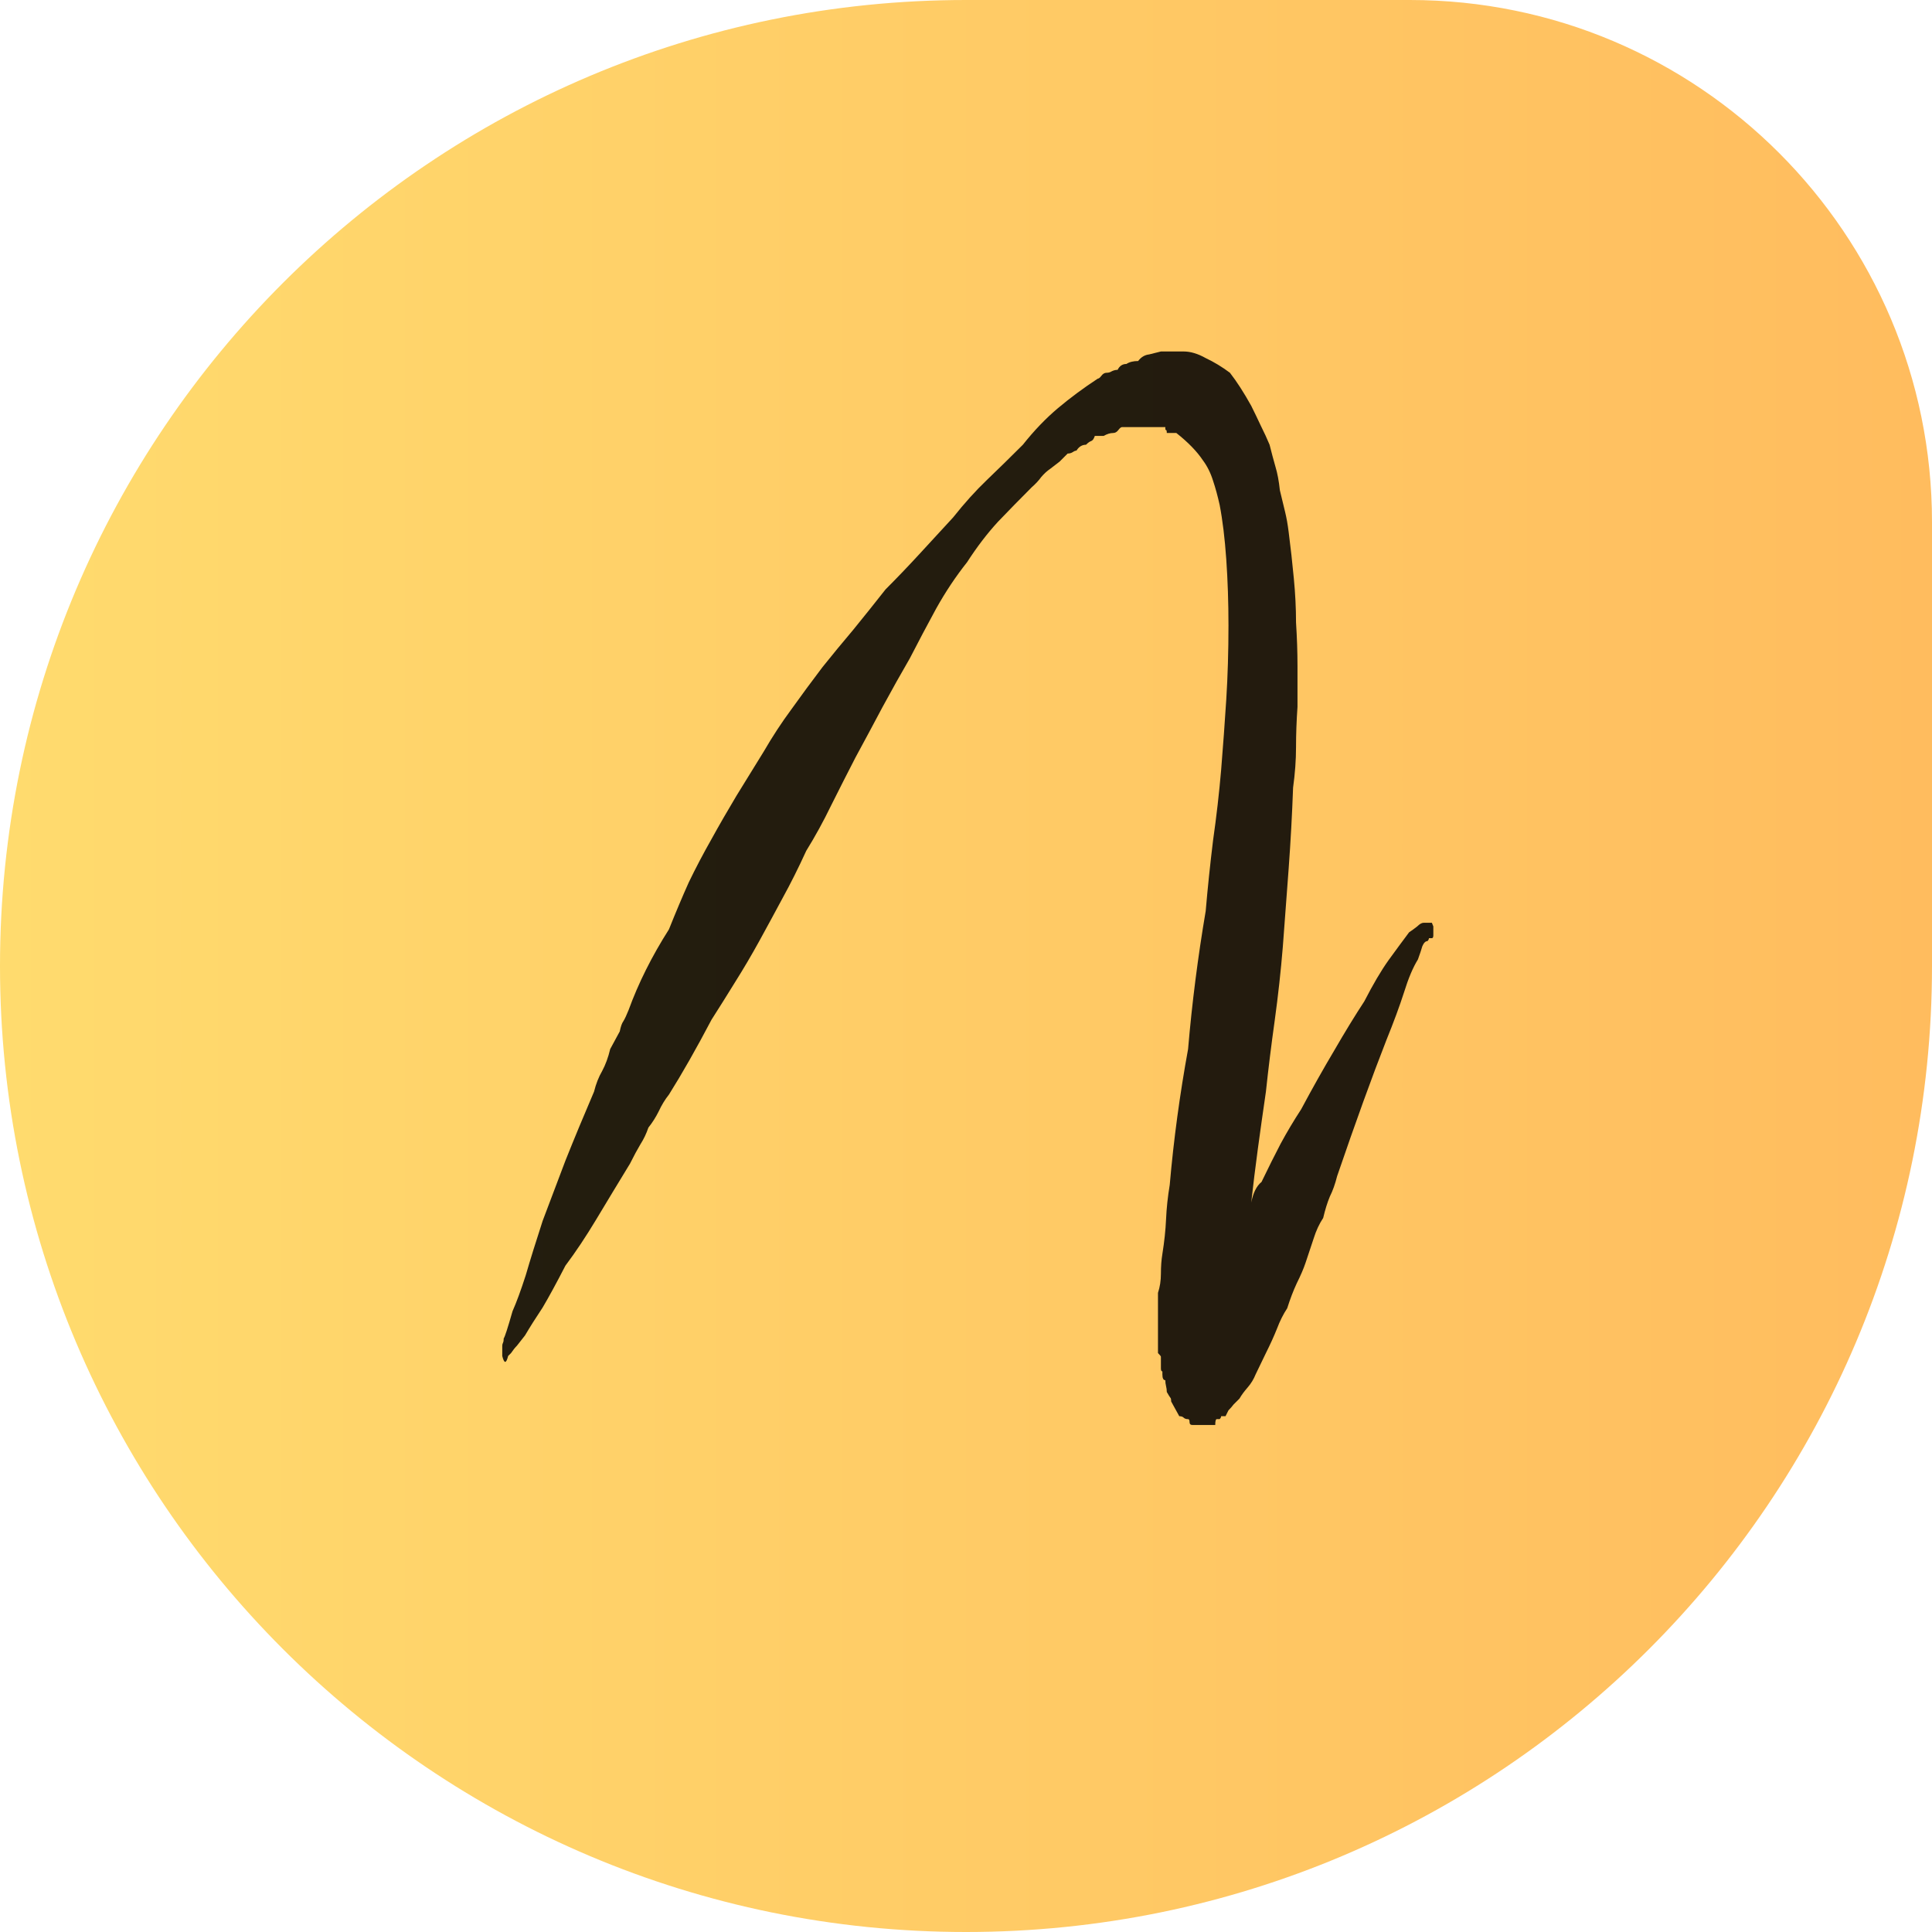
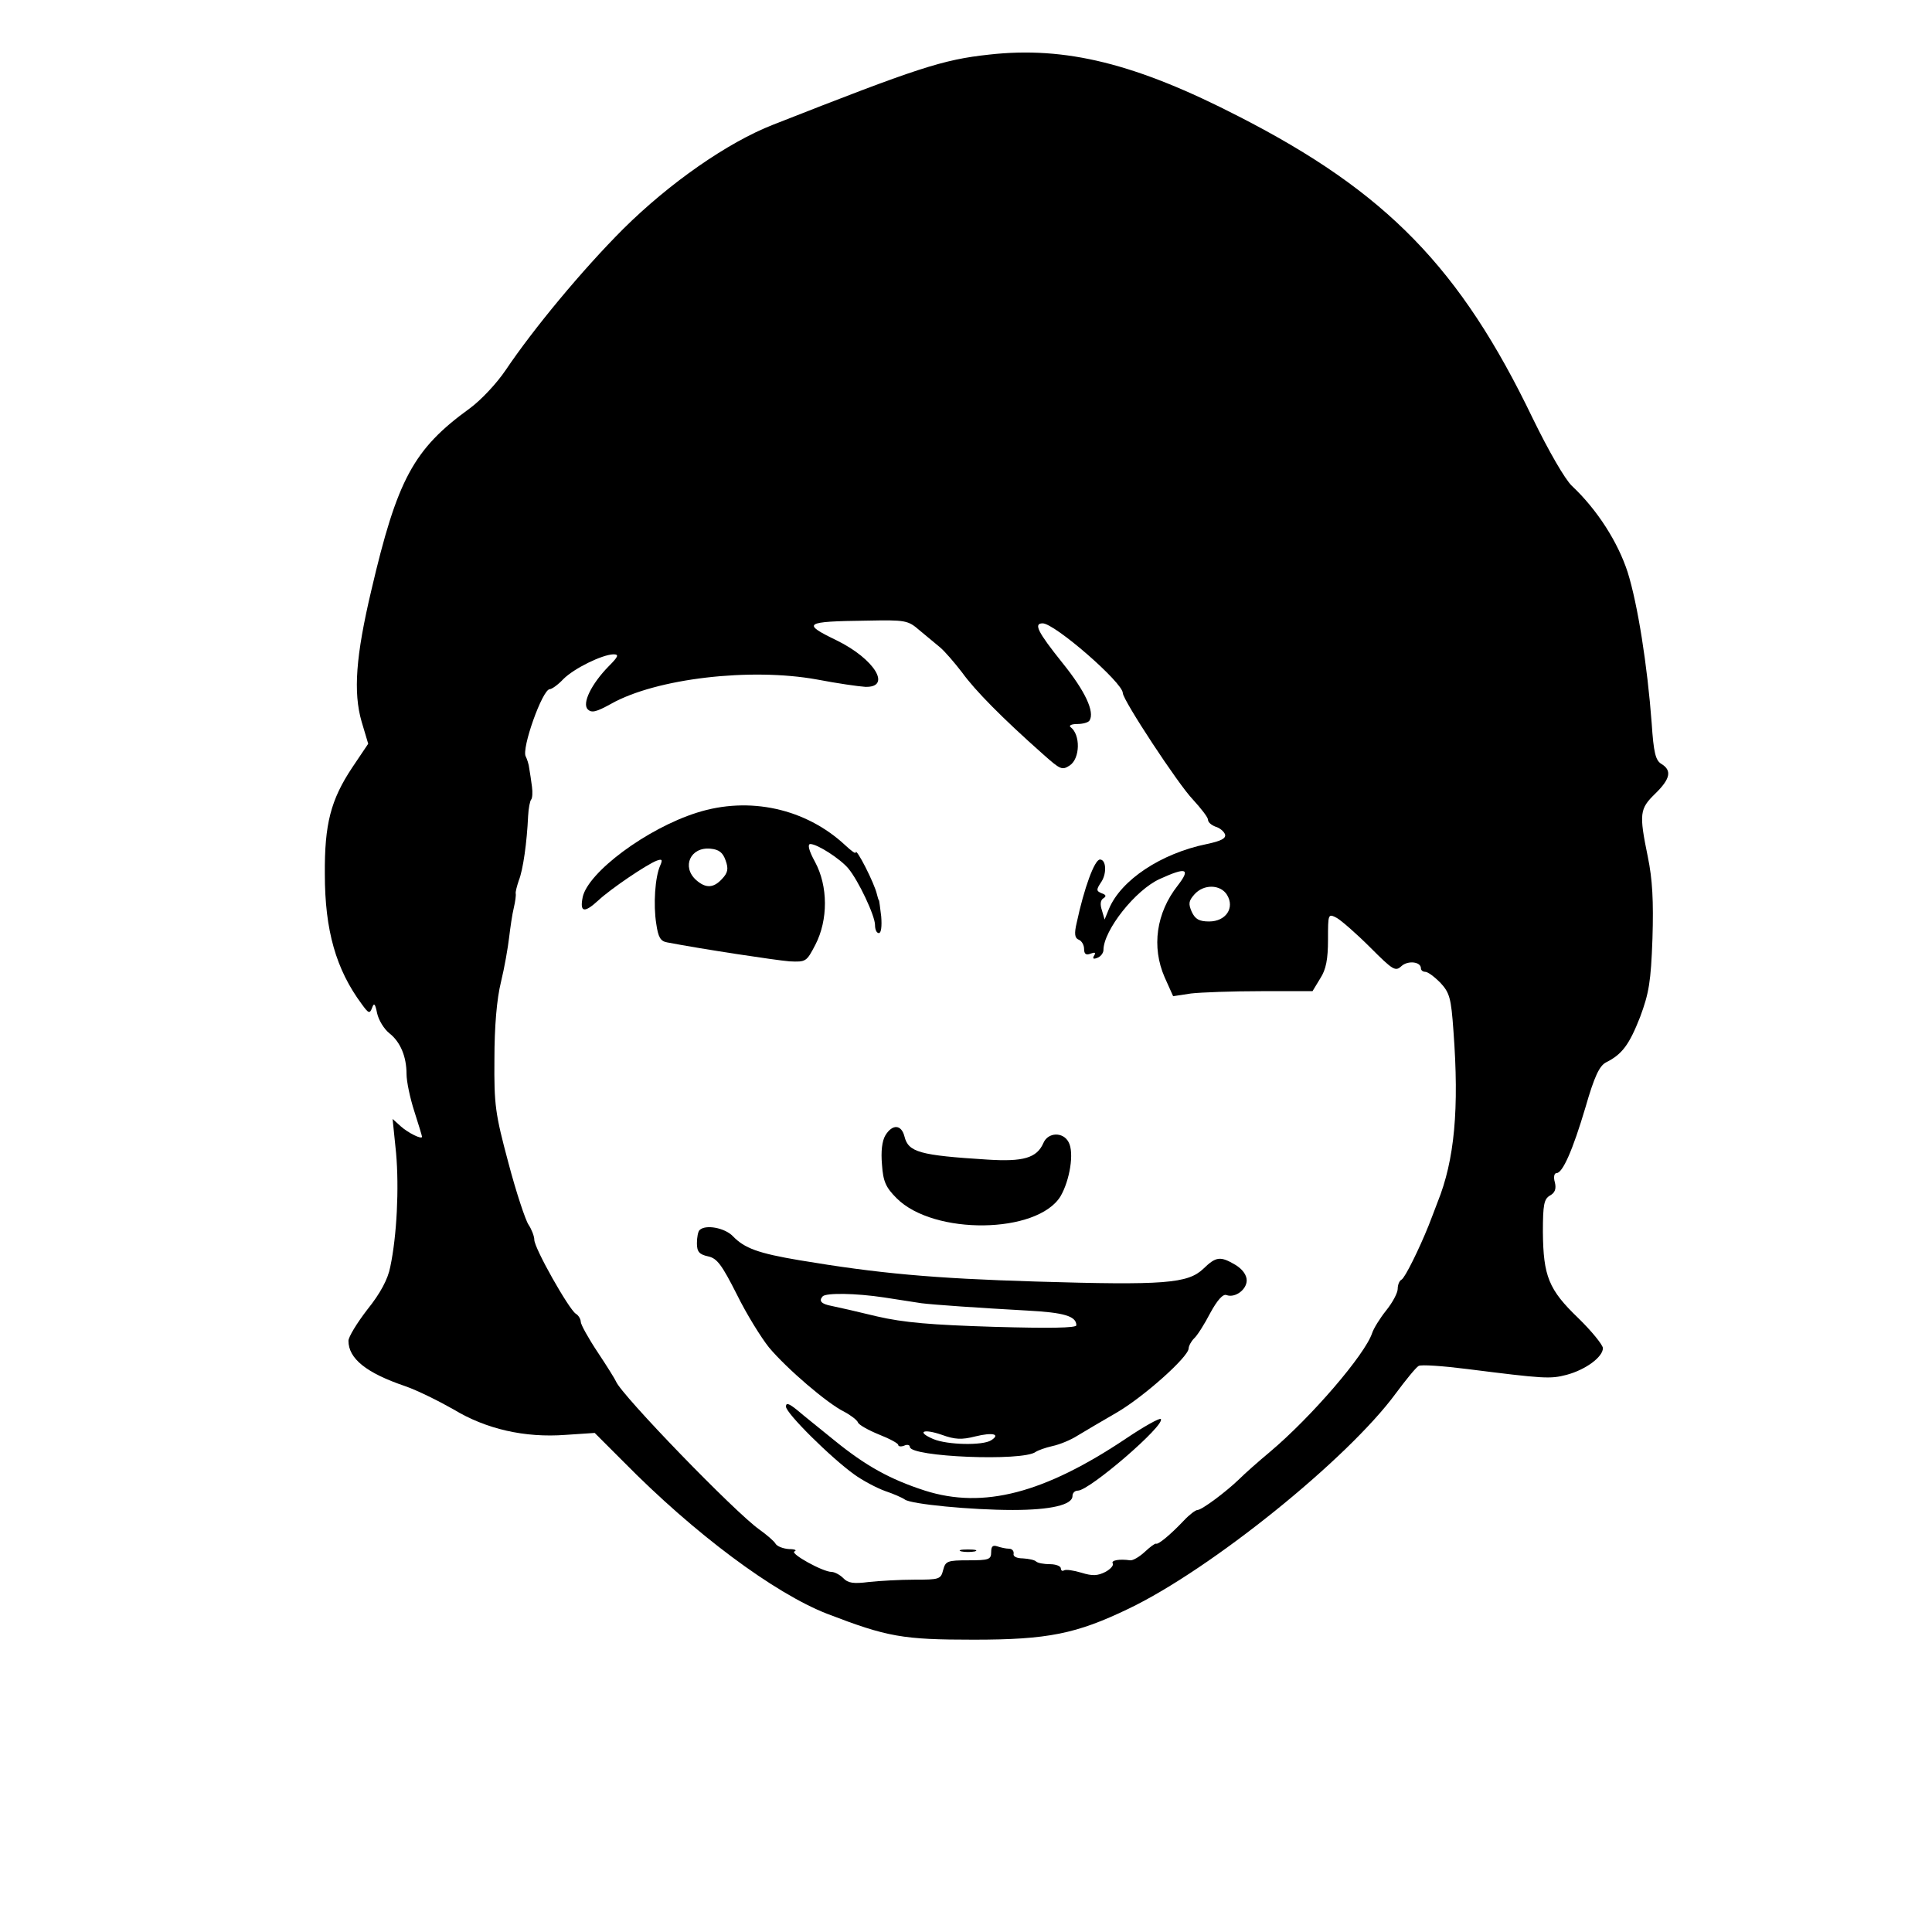
- <svg xmlns="http://www.w3.org/2000/svg" width="185" height="185" viewBox="0 0 185 185" fill="none">
-   <path d="M0 92.5C0 41.414 41.414 0 92.5 0H135C162.614 0 185 22.386 185 50V92.5C185 143.586 143.586 185 92.5 185V185C41.414 185 0 143.586 0 92.5V92.5Z" fill="url(#paint0_linear_13_13)" />
-   <path d="M137.109 88.359C137.109 88.359 137.156 88.477 137.25 88.711V88.992C137.25 89.18 137.25 89.367 137.25 89.555C137.25 89.742 137.203 89.836 137.109 89.836H136.828C136.828 89.93 136.781 90.023 136.688 90.117C136.5 90.117 136.336 90.281 136.195 90.609C136.102 90.938 135.961 91.359 135.773 91.875C135.305 92.625 134.859 93.68 134.438 95.039C134.016 96.352 133.453 97.875 132.75 99.609C131.391 103.078 129.82 107.414 128.039 112.617C127.852 113.367 127.617 114.023 127.336 114.586C127.102 115.148 126.891 115.828 126.703 116.625C126.328 117.188 126.023 117.844 125.789 118.594C125.555 119.297 125.297 120.07 125.016 120.914C124.828 121.477 124.547 122.133 124.172 122.883C123.844 123.586 123.539 124.383 123.258 125.273C122.883 125.836 122.555 126.492 122.273 127.242C121.992 127.945 121.641 128.719 121.219 129.562L120.234 131.602C120.047 132.07 119.789 132.492 119.461 132.867C119.133 133.242 118.875 133.594 118.688 133.922C118.5 134.109 118.312 134.297 118.125 134.484C117.984 134.672 117.82 134.859 117.633 135.047L117.352 135.609H116.93C116.93 135.703 116.883 135.797 116.789 135.891H116.508C116.414 135.891 116.367 136.078 116.367 136.453H116.086H115.945H115.664H115.453H115.172H114.75H114.609H114.188C114 136.453 113.906 136.359 113.906 136.172C113.906 135.984 113.859 135.891 113.766 135.891C113.578 135.891 113.438 135.844 113.344 135.75C113.25 135.656 113.109 135.609 112.922 135.609L112.148 134.203C112.148 134.016 112.125 133.898 112.078 133.852C112.031 133.805 111.914 133.617 111.727 133.289C111.727 133.102 111.703 132.914 111.656 132.727C111.609 132.539 111.586 132.352 111.586 132.164C111.398 132.164 111.305 131.977 111.305 131.602V131.32C111.211 131.32 111.164 131.227 111.164 131.039V130.758C111.164 130.289 111.164 130.008 111.164 129.914C111.164 129.867 111.07 129.75 110.883 129.562V129V128.719V125.555V123.797C111.07 123.234 111.164 122.625 111.164 121.969C111.164 121.266 111.211 120.633 111.305 120.07C111.492 118.898 111.609 117.797 111.656 116.766C111.703 115.688 111.82 114.586 112.008 113.461C112.383 109.148 112.969 104.812 113.766 100.453C113.953 98.25 114.188 96.047 114.469 93.844C114.75 91.641 115.078 89.438 115.453 87.234C115.641 85.031 115.875 82.781 116.156 80.484C116.484 78.188 116.742 75.938 116.93 73.734C117.117 71.438 117.281 69.188 117.422 66.984C117.562 64.734 117.633 62.367 117.633 59.883C117.633 57.68 117.562 55.57 117.422 53.555C117.281 51.539 117.07 49.805 116.789 48.352C116.602 47.508 116.391 46.734 116.156 46.031C115.922 45.281 115.594 44.625 115.172 44.062C114.609 43.219 113.766 42.352 112.641 41.461H111.727C111.727 41.273 111.703 41.18 111.656 41.18C111.609 41.18 111.586 41.133 111.586 41.039V40.898H111.164H110.32H109.406H108.562H107.438C107.344 40.898 107.227 40.992 107.086 41.18C106.945 41.367 106.781 41.461 106.594 41.461C106.312 41.461 106.008 41.555 105.68 41.742H104.836C104.742 42.023 104.625 42.188 104.484 42.234C104.344 42.281 104.18 42.398 103.992 42.586C103.617 42.586 103.312 42.773 103.078 43.148C102.984 43.148 102.867 43.195 102.727 43.289C102.586 43.383 102.422 43.43 102.234 43.43C101.953 43.711 101.695 43.969 101.461 44.203C101.227 44.391 100.922 44.625 100.547 44.906C100.266 45.094 99.984 45.352 99.703 45.68C99.469 46.008 99.164 46.336 98.789 46.664C97.711 47.742 96.633 48.844 95.555 49.969C94.523 51.094 93.539 52.383 92.602 53.836C91.523 55.195 90.539 56.672 89.648 58.266C88.805 59.812 87.961 61.406 87.117 63.047C86.273 64.5 85.406 66.047 84.516 67.688C83.672 69.281 82.805 70.898 81.914 72.539C81.164 73.992 80.391 75.516 79.594 77.109C78.844 78.656 78.047 80.109 77.203 81.469C76.453 83.109 75.703 84.609 74.953 85.969C74.25 87.281 73.5 88.664 72.703 90.117C71.953 91.477 71.18 92.789 70.383 94.055C69.633 95.273 68.883 96.469 68.133 97.641C66.68 100.406 65.32 102.797 64.055 104.812C63.68 105.281 63.352 105.82 63.07 106.43C62.789 106.992 62.461 107.508 62.086 107.977C61.898 108.539 61.641 109.078 61.312 109.594C61.031 110.062 60.703 110.672 60.328 111.422C59.156 113.344 58.078 115.125 57.094 116.766C56.109 118.406 55.125 119.883 54.141 121.195C53.297 122.836 52.57 124.172 51.961 125.203C51.305 126.188 50.742 127.078 50.273 127.875C49.898 128.344 49.641 128.672 49.5 128.859C49.312 129.047 49.125 129.281 48.938 129.562L48.656 129.844C48.469 130.594 48.281 130.594 48.094 129.844V129V128.859C48.094 128.766 48.117 128.672 48.164 128.578C48.211 128.484 48.234 128.344 48.234 128.156C48.328 128.062 48.609 127.195 49.078 125.555C49.453 124.711 49.875 123.562 50.344 122.109C50.766 120.656 51.305 118.922 51.961 116.906C52.617 115.172 53.344 113.25 54.141 111.141C54.984 109.031 55.898 106.828 56.883 104.531C57.07 103.781 57.328 103.125 57.656 102.562C57.984 101.953 58.242 101.25 58.43 100.453L59.344 98.766C59.438 98.297 59.555 97.969 59.695 97.781C59.836 97.547 60 97.195 60.188 96.727C61.125 94.148 62.414 91.57 64.055 88.992C64.711 87.352 65.344 85.852 65.953 84.492C66.609 83.133 67.336 81.75 68.133 80.344C68.883 78.984 69.68 77.602 70.523 76.195C71.414 74.742 72.281 73.336 73.125 71.977C73.969 70.523 74.859 69.164 75.797 67.898C76.734 66.586 77.719 65.25 78.75 63.891C79.688 62.719 80.672 61.523 81.703 60.305C82.734 59.039 83.766 57.75 84.797 56.438C85.875 55.359 86.953 54.234 88.031 53.062C89.156 51.844 90.234 50.672 91.266 49.547C92.344 48.188 93.422 46.992 94.5 45.961C95.625 44.883 96.773 43.758 97.945 42.586C99.023 41.227 100.148 40.055 101.32 39.07C102.492 38.086 103.758 37.148 105.117 36.258C105.211 36.258 105.328 36.164 105.469 35.977C105.609 35.789 105.773 35.695 105.961 35.695C106.148 35.695 106.312 35.648 106.453 35.555C106.641 35.461 106.828 35.414 107.016 35.414C107.203 35.039 107.484 34.852 107.859 34.852C108.141 34.664 108.516 34.57 108.984 34.57C109.266 34.195 109.617 33.984 110.039 33.938L111.164 33.656H111.305H111.586H112.008H113.344C114 33.656 114.703 33.867 115.453 34.289C116.25 34.664 117.023 35.133 117.773 35.695C118.43 36.539 119.109 37.594 119.812 38.859C120.094 39.422 120.398 40.055 120.727 40.758C121.055 41.414 121.336 42.023 121.57 42.586C121.758 43.336 121.945 44.039 122.133 44.695C122.32 45.305 122.461 46.055 122.555 46.945C122.742 47.695 122.906 48.375 123.047 48.984C123.188 49.547 123.305 50.203 123.398 50.953C123.586 52.406 123.75 53.883 123.891 55.383C124.031 56.836 124.102 58.242 124.102 59.602C124.195 61.055 124.242 62.438 124.242 63.75C124.242 65.016 124.242 66.328 124.242 67.688C124.148 69.047 124.102 70.336 124.102 71.555C124.102 72.773 124.008 74.062 123.82 75.422C123.727 78 123.586 80.578 123.398 83.156C123.211 85.688 123.023 88.195 122.836 90.68C122.648 92.977 122.391 95.32 122.062 97.711C121.734 100.055 121.453 102.328 121.219 104.531C120.938 106.453 120.68 108.281 120.445 110.016C120.211 111.75 120 113.461 119.812 115.148C120 114.211 120.328 113.555 120.797 113.18C121.453 111.82 122.062 110.602 122.625 109.523C123.234 108.398 123.891 107.297 124.594 106.219C125.672 104.203 126.727 102.328 127.758 100.594C128.789 98.812 129.75 97.242 130.641 95.883C131.484 94.242 132.258 92.93 132.961 91.945C133.711 90.914 134.367 90.023 134.93 89.273C135.211 89.086 135.469 88.898 135.703 88.711C135.938 88.477 136.148 88.359 136.336 88.359H136.688H136.828H137.109ZM115.031 122.672H114.75H115.031ZM114.75 122.672H114.609H114.75Z" fill="black" fill-opacity="0.86" />
-   <defs>
-     <linearGradient id="paint0_linear_13_13" x1="0" y1="92" x2="185" y2="92" gradientUnits="userSpaceOnUse">
-       <stop stop-color="#FFDB6E" />
-       <stop offset="1" stop-color="#FFBC5E" />
-     </linearGradient>
-   </defs>
+ <svg xmlns="http://www.w3.org/2000/svg" version="1.0" width="499pt" height="499pt" viewBox="0 0 499 499" preserveAspectRatio="xMidYMid meet">
+   <g transform="translate(0,499) scale(0.1,-0.1)" fill="#000000" stroke="none">
+     <path d="M2555 4849 c-121 -13 -184 -34 -558 -181 -118 -46 -268 -151 -387 -269 -106 -106 -232 -258 -304 -365 -23 -34 -63 -77 -93 -99 -145 -105 -187 -183 -254 -470 -40 -169 -47 -263 -25 -339 l17 -57 -41 -61 c-56 -84 -72 -147 -71 -276 0 -145 29 -246 95 -335 18 -25 21 -26 27 -10 5 14 8 11 13 -14 4 -18 18 -41 32 -52 28 -22 44 -60 44 -105 0 -19 9 -62 20 -96 11 -34 20 -64 20 -66 0 -8 -36 10 -55 27 l-21 19 9 -88 c8 -91 2 -214 -15 -294 -6 -32 -26 -69 -59 -110 -27 -35 -49 -71 -49 -81 0 -46 46 -83 146 -117 32 -11 88 -39 125 -60 84 -51 184 -74 290 -66 l75 5 75 -75 c182 -185 389 -339 525 -392 156 -60 195 -67 379 -67 191 0 265 15 400 80 213 102 566 387 690 556 26 35 52 67 59 71 6 4 63 0 126 -8 198 -25 214 -26 256 -15 49 13 94 46 94 69 0 8 -29 44 -64 78 -76 73 -90 108 -91 222 0 71 3 85 18 94 13 7 17 17 13 34 -4 13 -2 24 4 24 16 0 42 59 75 170 23 80 36 107 53 116 42 21 60 46 88 117 23 62 28 91 32 203 3 97 0 153 -12 211 -23 112 -21 124 19 163 39 38 44 60 16 77 -15 9 -20 29 -25 105 -11 148 -36 307 -62 390 -25 77 -78 161 -144 223 -18 17 -60 90 -101 174 -187 389 -378 585 -759 780 -266 137 -448 182 -645 160z m-180 -1487 c18 -15 42 -35 53 -44 12 -10 37 -39 57 -65 33 -46 104 -118 209 -211 45 -40 49 -42 69 -29 27 18 28 80 2 99 -5 4 2 8 17 8 15 0 29 4 32 9 14 22 -11 76 -70 149 -64 80 -75 102 -51 102 31 0 207 -153 207 -180 0 -18 144 -237 181 -275 21 -23 39 -46 39 -52 0 -7 9 -14 19 -18 11 -3 22 -12 25 -20 3 -10 -9 -17 -47 -25 -118 -24 -222 -93 -253 -168 l-11 -27 -7 24 c-5 15 -4 26 4 31 8 5 7 9 -5 13 -14 6 -14 9 0 30 14 22 12 57 -4 57 -14 0 -41 -74 -60 -163 -7 -29 -5 -40 5 -44 8 -3 14 -14 14 -24 0 -13 5 -17 17 -12 11 4 14 3 9 -5 -5 -8 -2 -10 8 -6 9 3 16 13 16 20 0 51 83 156 146 184 68 31 80 27 46 -17 -56 -71 -68 -159 -34 -237 l22 -49 46 7 c26 3 107 6 181 6 l133 0 20 33 c15 23 20 50 20 100 0 67 0 68 23 56 12 -7 51 -41 86 -76 59 -59 65 -63 81 -48 17 15 50 11 50 -6 0 -5 5 -9 11 -9 7 0 24 -13 39 -28 24 -26 28 -39 34 -125 15 -201 3 -333 -41 -442 -8 -22 -19 -49 -23 -60 -25 -62 -61 -135 -70 -140 -6 -3 -10 -14 -10 -24 0 -10 -13 -35 -30 -56 -16 -20 -32 -46 -36 -58 -18 -55 -156 -216 -264 -307 -30 -25 -65 -56 -79 -70 -34 -33 -97 -80 -108 -80 -5 0 -21 -12 -35 -27 -37 -39 -67 -63 -72 -60 -3 1 -15 -8 -29 -21 -14 -13 -31 -23 -38 -22 -28 4 -50 0 -45 -8 3 -5 -6 -15 -19 -22 -20 -10 -33 -11 -62 -2 -20 6 -40 9 -45 6 -4 -3 -8 0 -8 5 0 6 -13 11 -28 11 -16 0 -32 3 -36 7 -4 4 -19 7 -34 8 -16 0 -26 5 -24 12 1 7 -4 13 -12 13 -8 0 -21 3 -30 6 -12 4 -16 0 -16 -15 0 -19 -6 -21 -59 -21 -54 0 -59 -2 -65 -25 -6 -24 -10 -25 -74 -25 -37 0 -90 -3 -118 -6 -39 -5 -54 -3 -66 10 -9 9 -23 16 -30 16 -23 0 -109 48 -96 53 7 3 1 6 -14 6 -15 1 -31 7 -35 14 -4 7 -23 23 -41 36 -63 44 -358 349 -371 383 -2 5 -23 39 -47 75 -24 36 -44 72 -44 79 0 7 -6 17 -13 21 -18 12 -107 169 -107 191 0 9 -7 27 -15 39 -8 12 -32 84 -52 160 -34 127 -37 149 -36 268 0 83 6 155 17 199 9 37 18 89 21 115 3 25 8 60 12 76 4 17 6 33 5 37 -1 4 3 19 8 34 11 27 21 99 24 166 1 21 5 40 8 43 3 4 4 18 2 33 -2 15 -5 36 -7 47 -1 11 -6 25 -9 31 -12 19 43 174 62 174 5 0 21 11 35 26 28 28 100 63 129 64 15 0 14 -5 -12 -31 -45 -46 -69 -96 -54 -111 10 -10 22 -7 60 14 117 66 361 94 532 63 52 -10 108 -18 125 -19 69 -2 24 72 -74 120 -91 44 -85 49 78 51 100 2 106 1 136 -25z m794 -683 c21 -34 -3 -69 -46 -69 -26 0 -36 6 -45 25 -9 21 -8 28 7 45 24 27 67 26 84 -1z" />
+     <path d="M1800 2891 c-130 -41 -281 -154 -295 -218 -8 -40 4 -42 41 -8 31 29 124 92 150 102 14 5 16 3 9 -13 -13 -29 -18 -100 -10 -150 5 -35 11 -45 28 -48 94 -18 280 -46 316 -49 43 -2 44 -1 67 43 33 64 33 151 -1 214 -16 29 -20 46 -12 46 18 0 77 -38 98 -63 26 -31 69 -122 69 -146 0 -12 4 -21 10 -21 6 0 8 18 6 43 -3 23 -5 42 -6 42 -1 0 -3 7 -5 15 -6 28 -55 124 -55 108 0 -4 -12 5 -27 19 -102 95 -248 127 -383 84z m74 -123 c8 -22 6 -32 -9 -48 -22 -24 -42 -25 -67 -3 -38 34 -15 86 37 81 22 -2 32 -10 39 -30z" />
+     <path d="M2287 2058 c-9 -15 -12 -42 -9 -76 3 -44 10 -59 38 -87 96 -96 363 -92 423 5 24 41 36 113 21 140 -14 27 -53 26 -65 -2 -17 -39 -52 -49 -145 -43 -175 11 -204 19 -214 60 -8 31 -31 32 -49 3z" />
+     <path d="M1807 1813 c-4 -3 -7 -19 -7 -34 0 -22 6 -29 29 -34 23 -5 35 -21 74 -98 25 -51 63 -112 83 -137 46 -55 151 -145 194 -166 17 -9 34 -22 36 -28 2 -6 27 -20 54 -31 28 -11 50 -23 50 -27 0 -4 7 -5 15 -2 8 4 15 2 15 -3 0 -26 292 -38 325 -13 6 4 25 11 43 15 19 4 48 16 65 27 18 11 64 38 102 60 70 41 184 143 185 165 0 6 6 18 14 26 8 7 27 37 42 66 18 33 33 50 42 46 22 -8 52 14 52 38 0 14 -11 29 -29 40 -39 23 -50 22 -83 -10 -40 -38 -100 -43 -432 -33 -267 8 -408 21 -611 55 -107 18 -142 31 -172 62 -21 22 -71 31 -86 16z m476 -174 c39 -6 83 -13 97 -15 32 -4 147 -12 274 -19 93 -5 126 -14 126 -38 0 -7 -70 -8 -212 -4 -163 5 -234 11 -303 27 -49 12 -102 24 -117 27 -27 5 -34 13 -23 25 10 9 85 8 158 -3z m236 -359 c45 11 66 6 41 -10 -22 -14 -113 -12 -149 3 -45 19 -27 28 22 11 33 -12 51 -13 86 -4z" />
+     <path d="M2030 1357 c0 -17 115 -131 176 -175 22 -16 58 -35 80 -43 21 -7 44 -17 51 -22 16 -12 171 -27 279 -27 97 0 154 13 154 36 0 8 6 14 14 14 30 0 228 171 214 185 -3 3 -43 -19 -89 -50 -212 -142 -369 -183 -520 -135 -90 29 -153 64 -233 129 -38 31 -82 66 -97 79 -21 17 -29 20 -29 9z" />
+     <path d="M2483 983 c9 -2 25 -2 35 0 9 3 1 5 -18 5 -19 0 -27 -2 -17 -5z" />
+   </g>
</svg>
